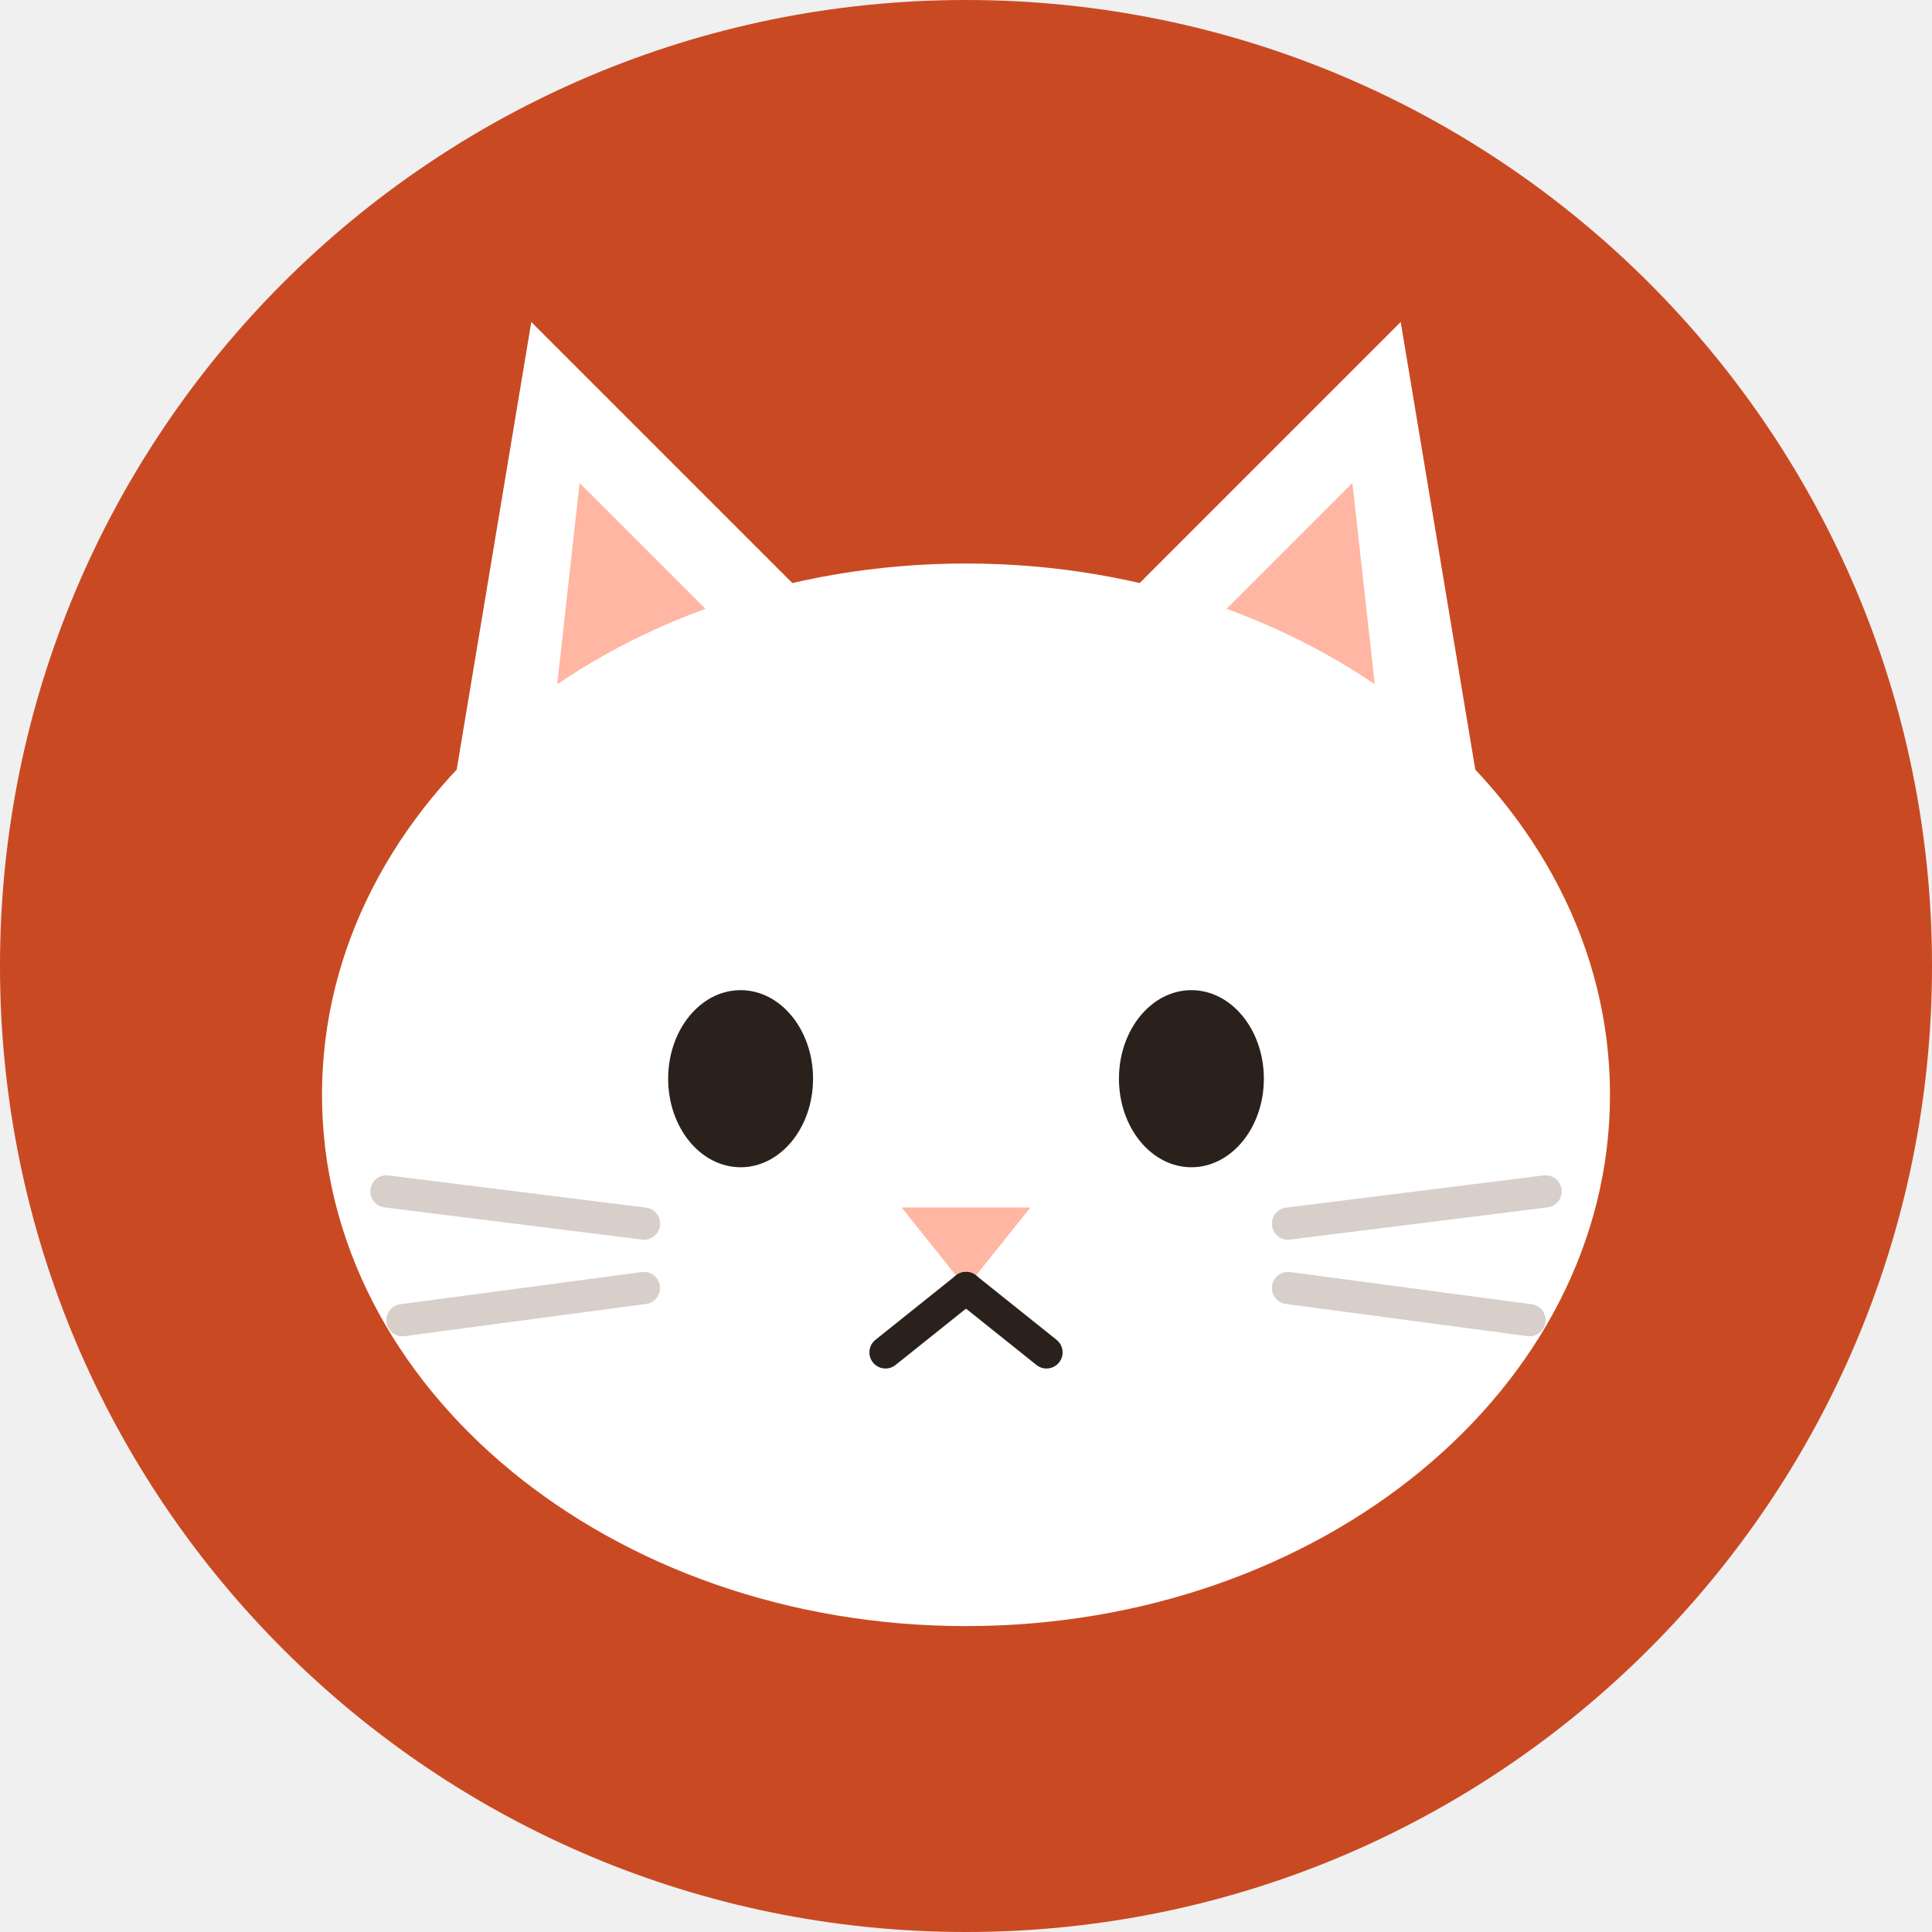
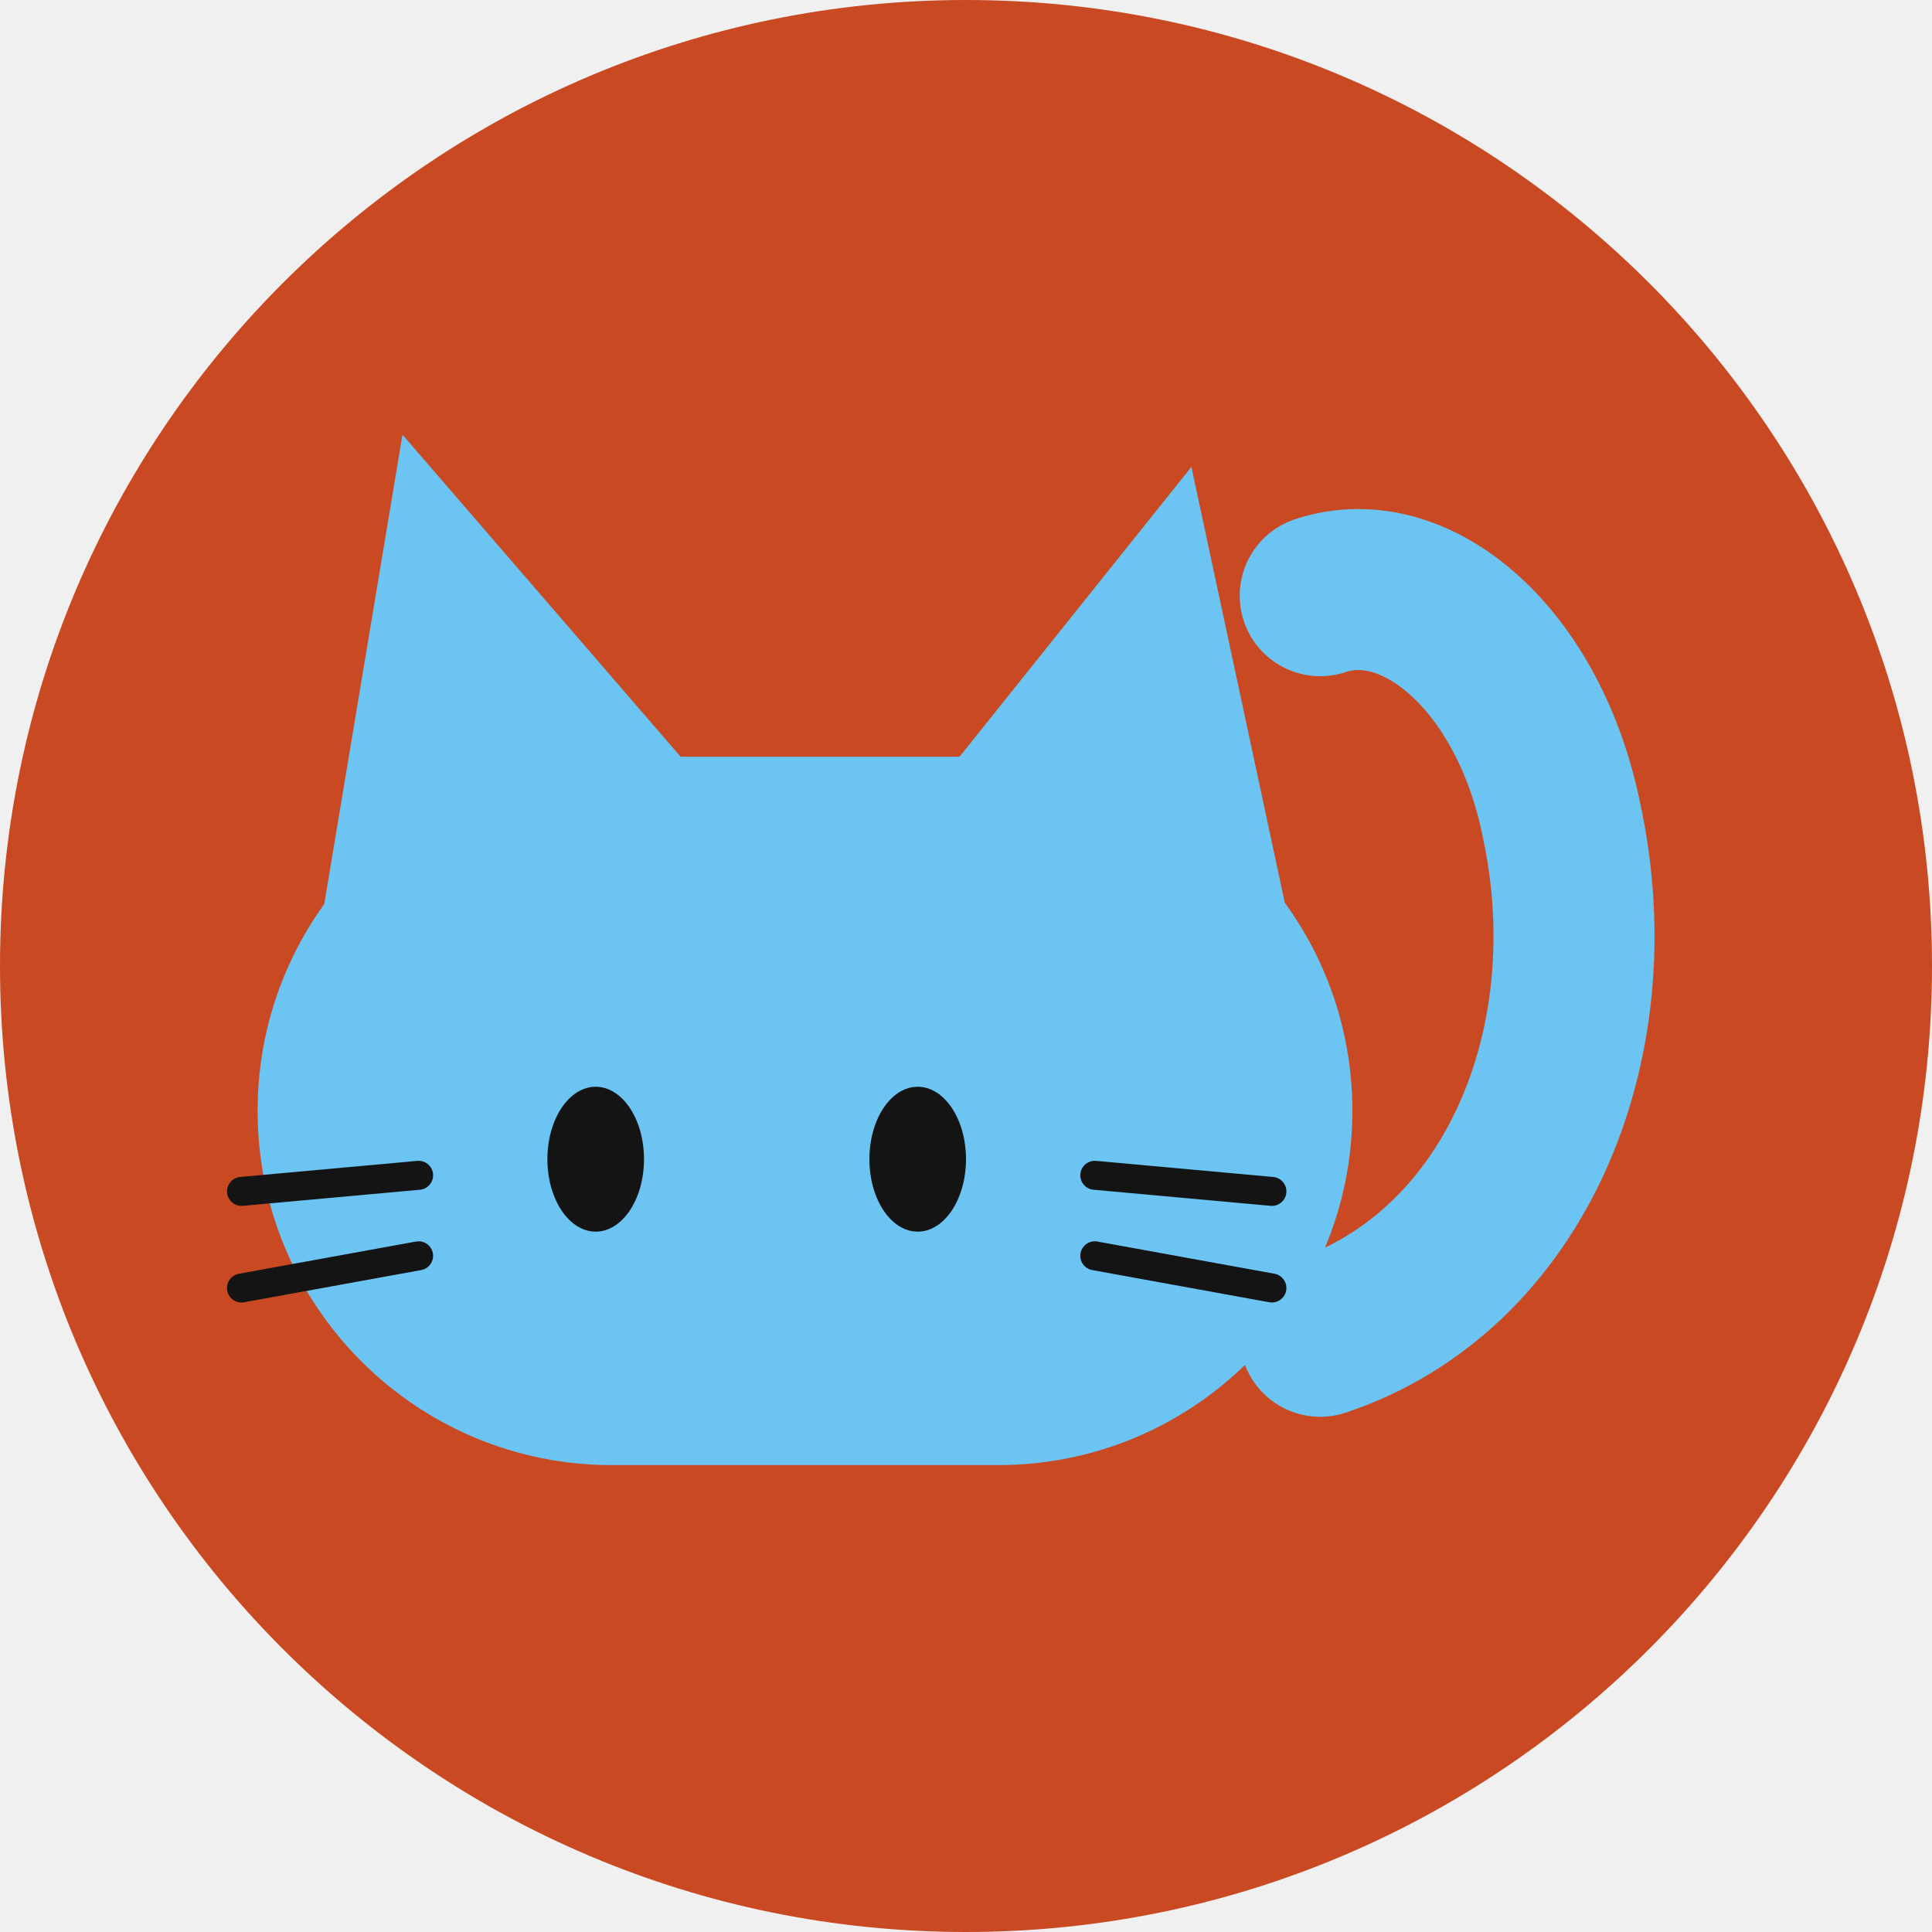
<svg xmlns="http://www.w3.org/2000/svg" viewBox="0 0 120 120" width="120" height="120">
  <circle cx="60" cy="60" r="60" fill="#C94A22" />
-   <polygon points="27,56 33,20 55,42" fill="#FFFFFF" />
-   <polygon points="34,48 36,30 48,42" fill="#FFB6A3" />
-   <polygon points="93,56 87,20 65,42" fill="#FFFFFF" />
-   <polygon points="86,48 84,30 72,42" fill="#FFB6A3" />
-   <ellipse cx="60" cy="68" rx="40.0" ry="33.0" fill="#FFFFFF" />
-   <ellipse cx="46" cy="67" rx="4.5" ry="5.5" fill="#2A211D" />
-   <ellipse cx="74" cy="67" rx="4.5" ry="5.5" fill="#2A211D" />
-   <polygon points="56,75 64,75 60,80" fill="#FFB6A3" />
-   <polyline points="60,80 55,84" fill="none" stroke="#2A211D" stroke-width="2" stroke-linecap="round" />
-   <polyline points="60,80 65,84" fill="none" stroke="#2A211D" stroke-width="2" stroke-linecap="round" />
-   <polyline points="24,74 40,76" fill="none" stroke="#D8CFCA" stroke-width="2" stroke-linecap="round" />
-   <polyline points="25,82 40,80" fill="none" stroke="#D8CFCA" stroke-width="2" stroke-linecap="round" />
-   <polyline points="96,74 80,76" fill="none" stroke="#D8CFCA" stroke-width="2" stroke-linecap="round" />
-   <polyline points="95,82 80,80" fill="none" stroke="#D8CFCA" stroke-width="2" stroke-linecap="round" />
+   <path d="M82,83 C94,79 100,65 97,51 C95,41 88,35 82,37" fill="none" stroke="#6CC4F2" stroke-width="10" stroke-linecap="round" />
+   <polygon points="20,57 25,27 44,49" fill="#6CC4F2" />
+   <polygon points="58,49 74,29 80,57" fill="#6CC4F2" />
+   <rect x="16" y="47" width="68" height="44" rx="22" fill="#6CC4F2" />
+   <ellipse cx="37" cy="72" rx="3.0" ry="4.5" fill="#141414" />
+   <ellipse cx="57" cy="72" rx="3.0" ry="4.5" fill="#141414" />
+   <polyline points="15,74 26,73" fill="none" stroke="#141414" stroke-width="1.8" stroke-linecap="round" />
+   <polyline points="15,80 26,78" fill="none" stroke="#141414" stroke-width="1.8" stroke-linecap="round" />
+   <polyline points="68,73 79,74" fill="none" stroke="#141414" stroke-width="1.8" stroke-linecap="round" />
+   <polyline points="68,78 79,80" fill="none" stroke="#141414" stroke-width="1.8" stroke-linecap="round" />
</svg>
